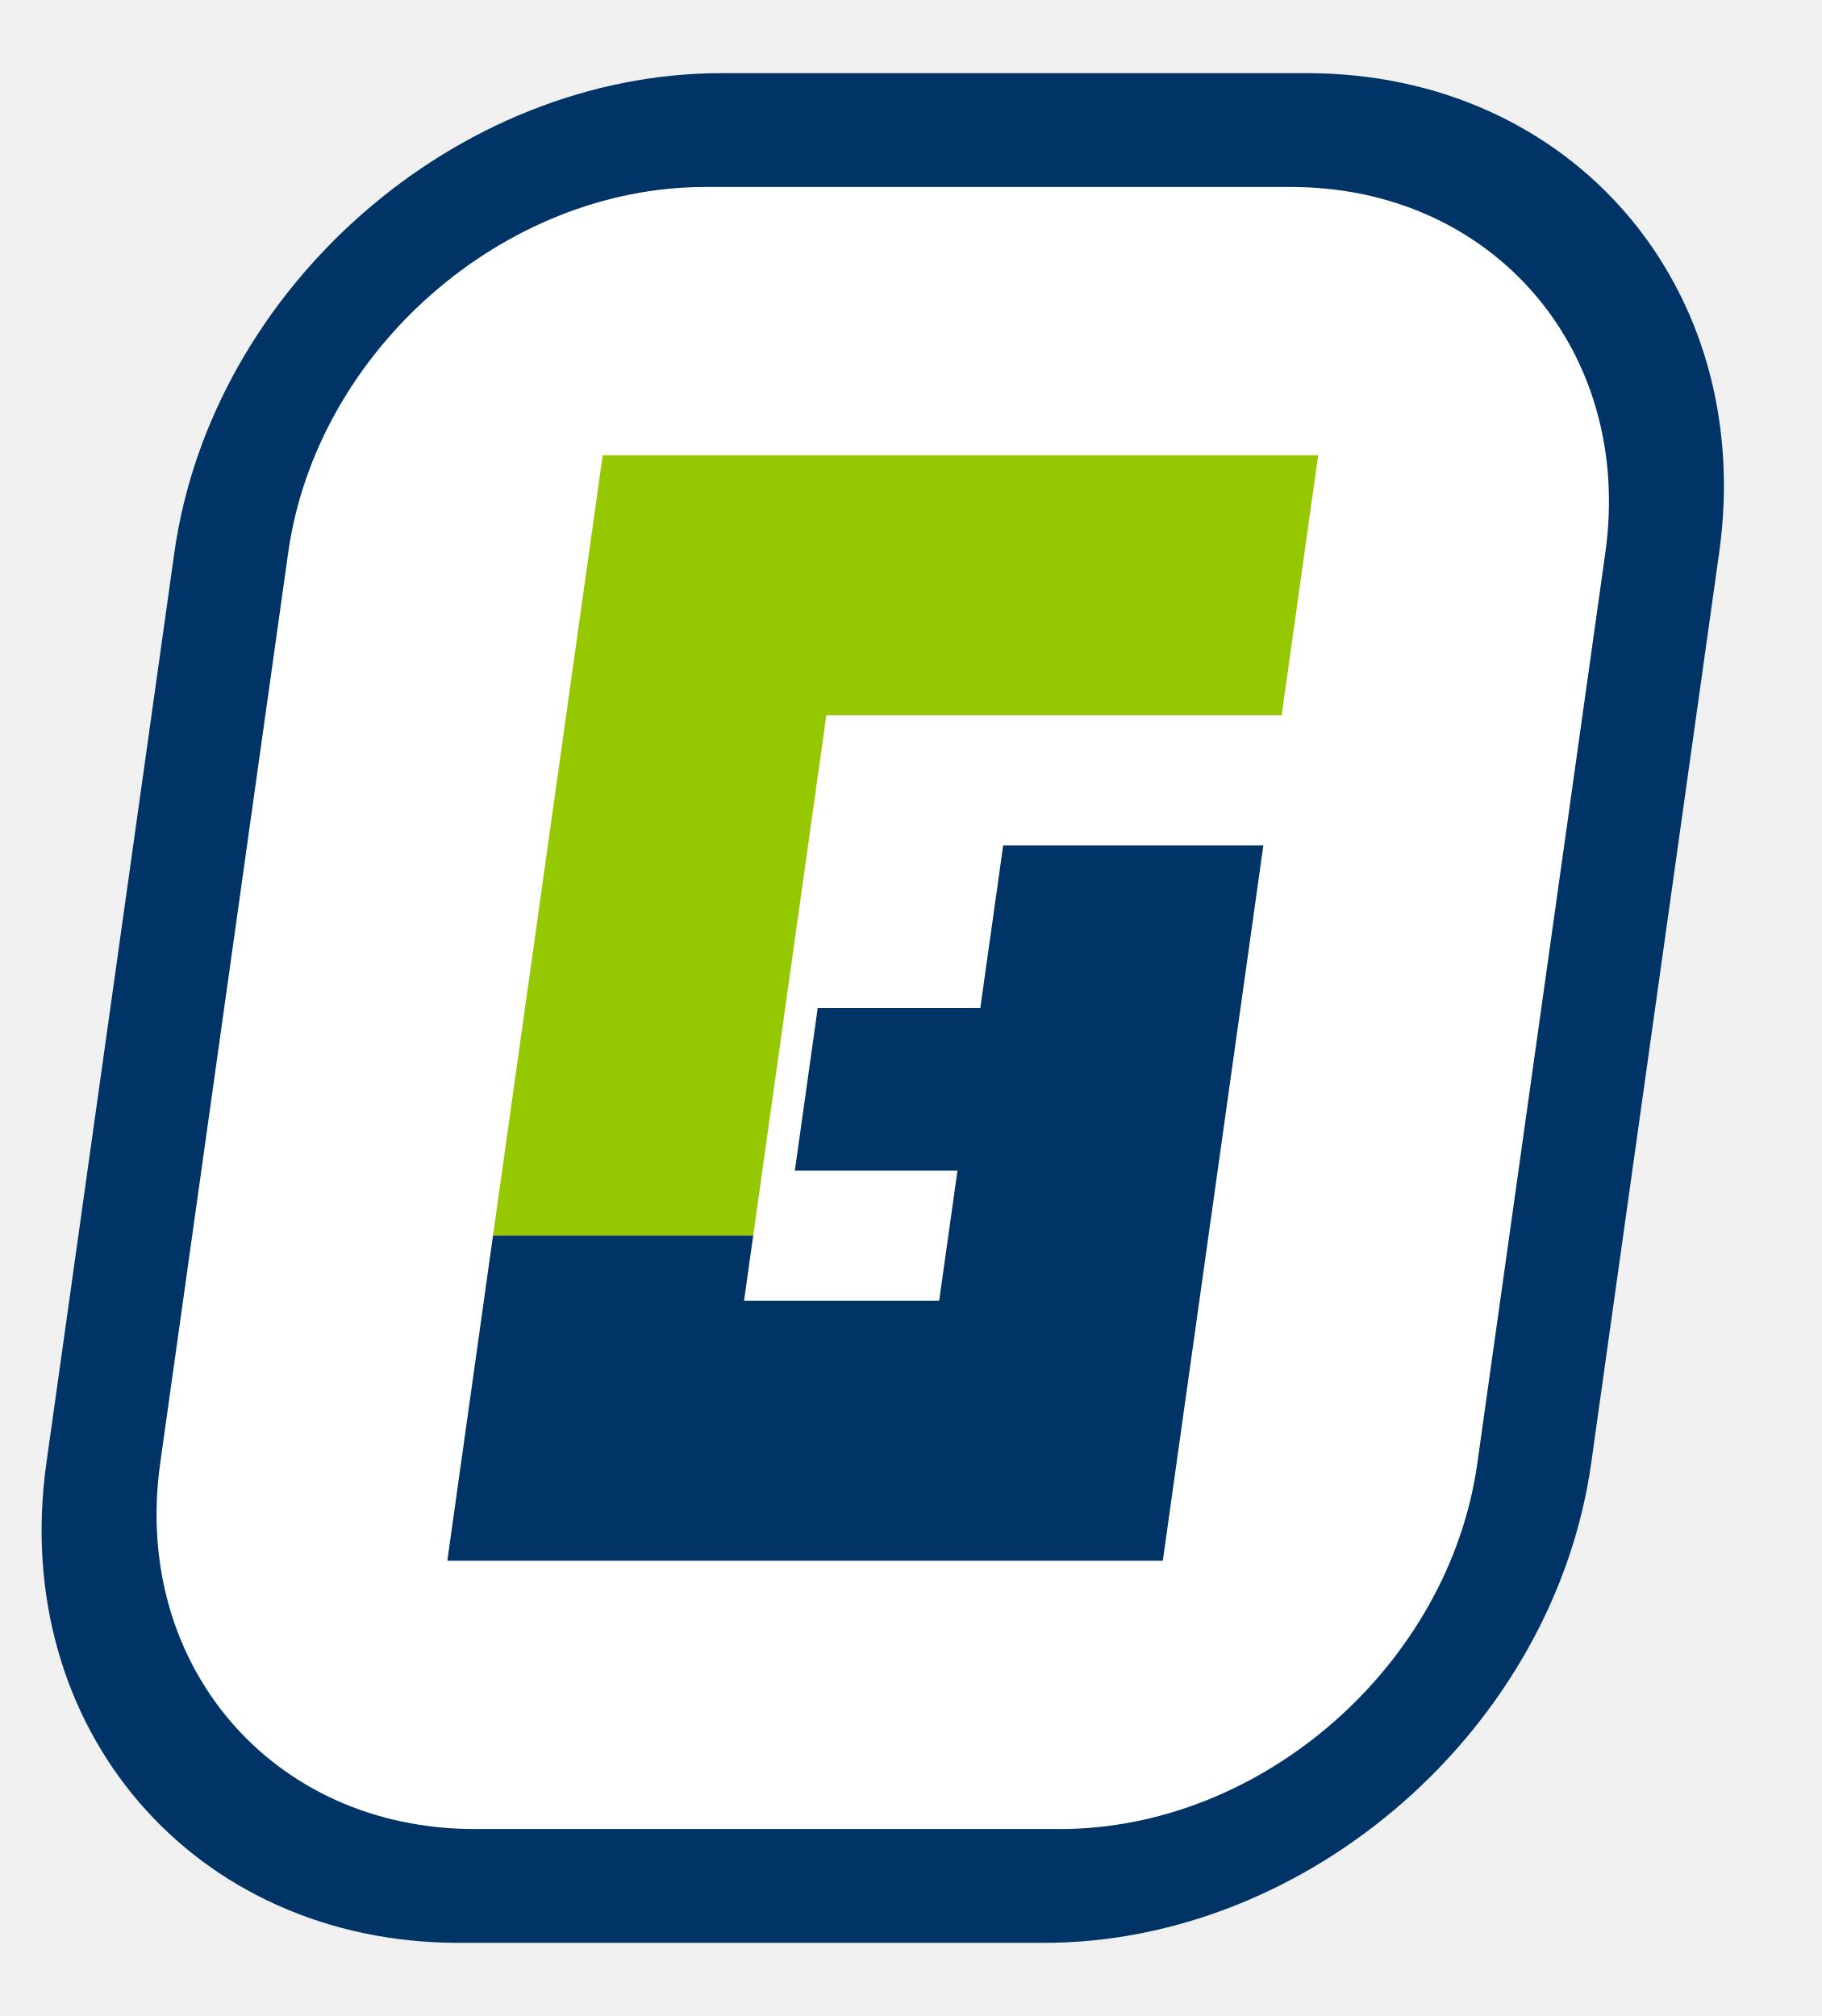
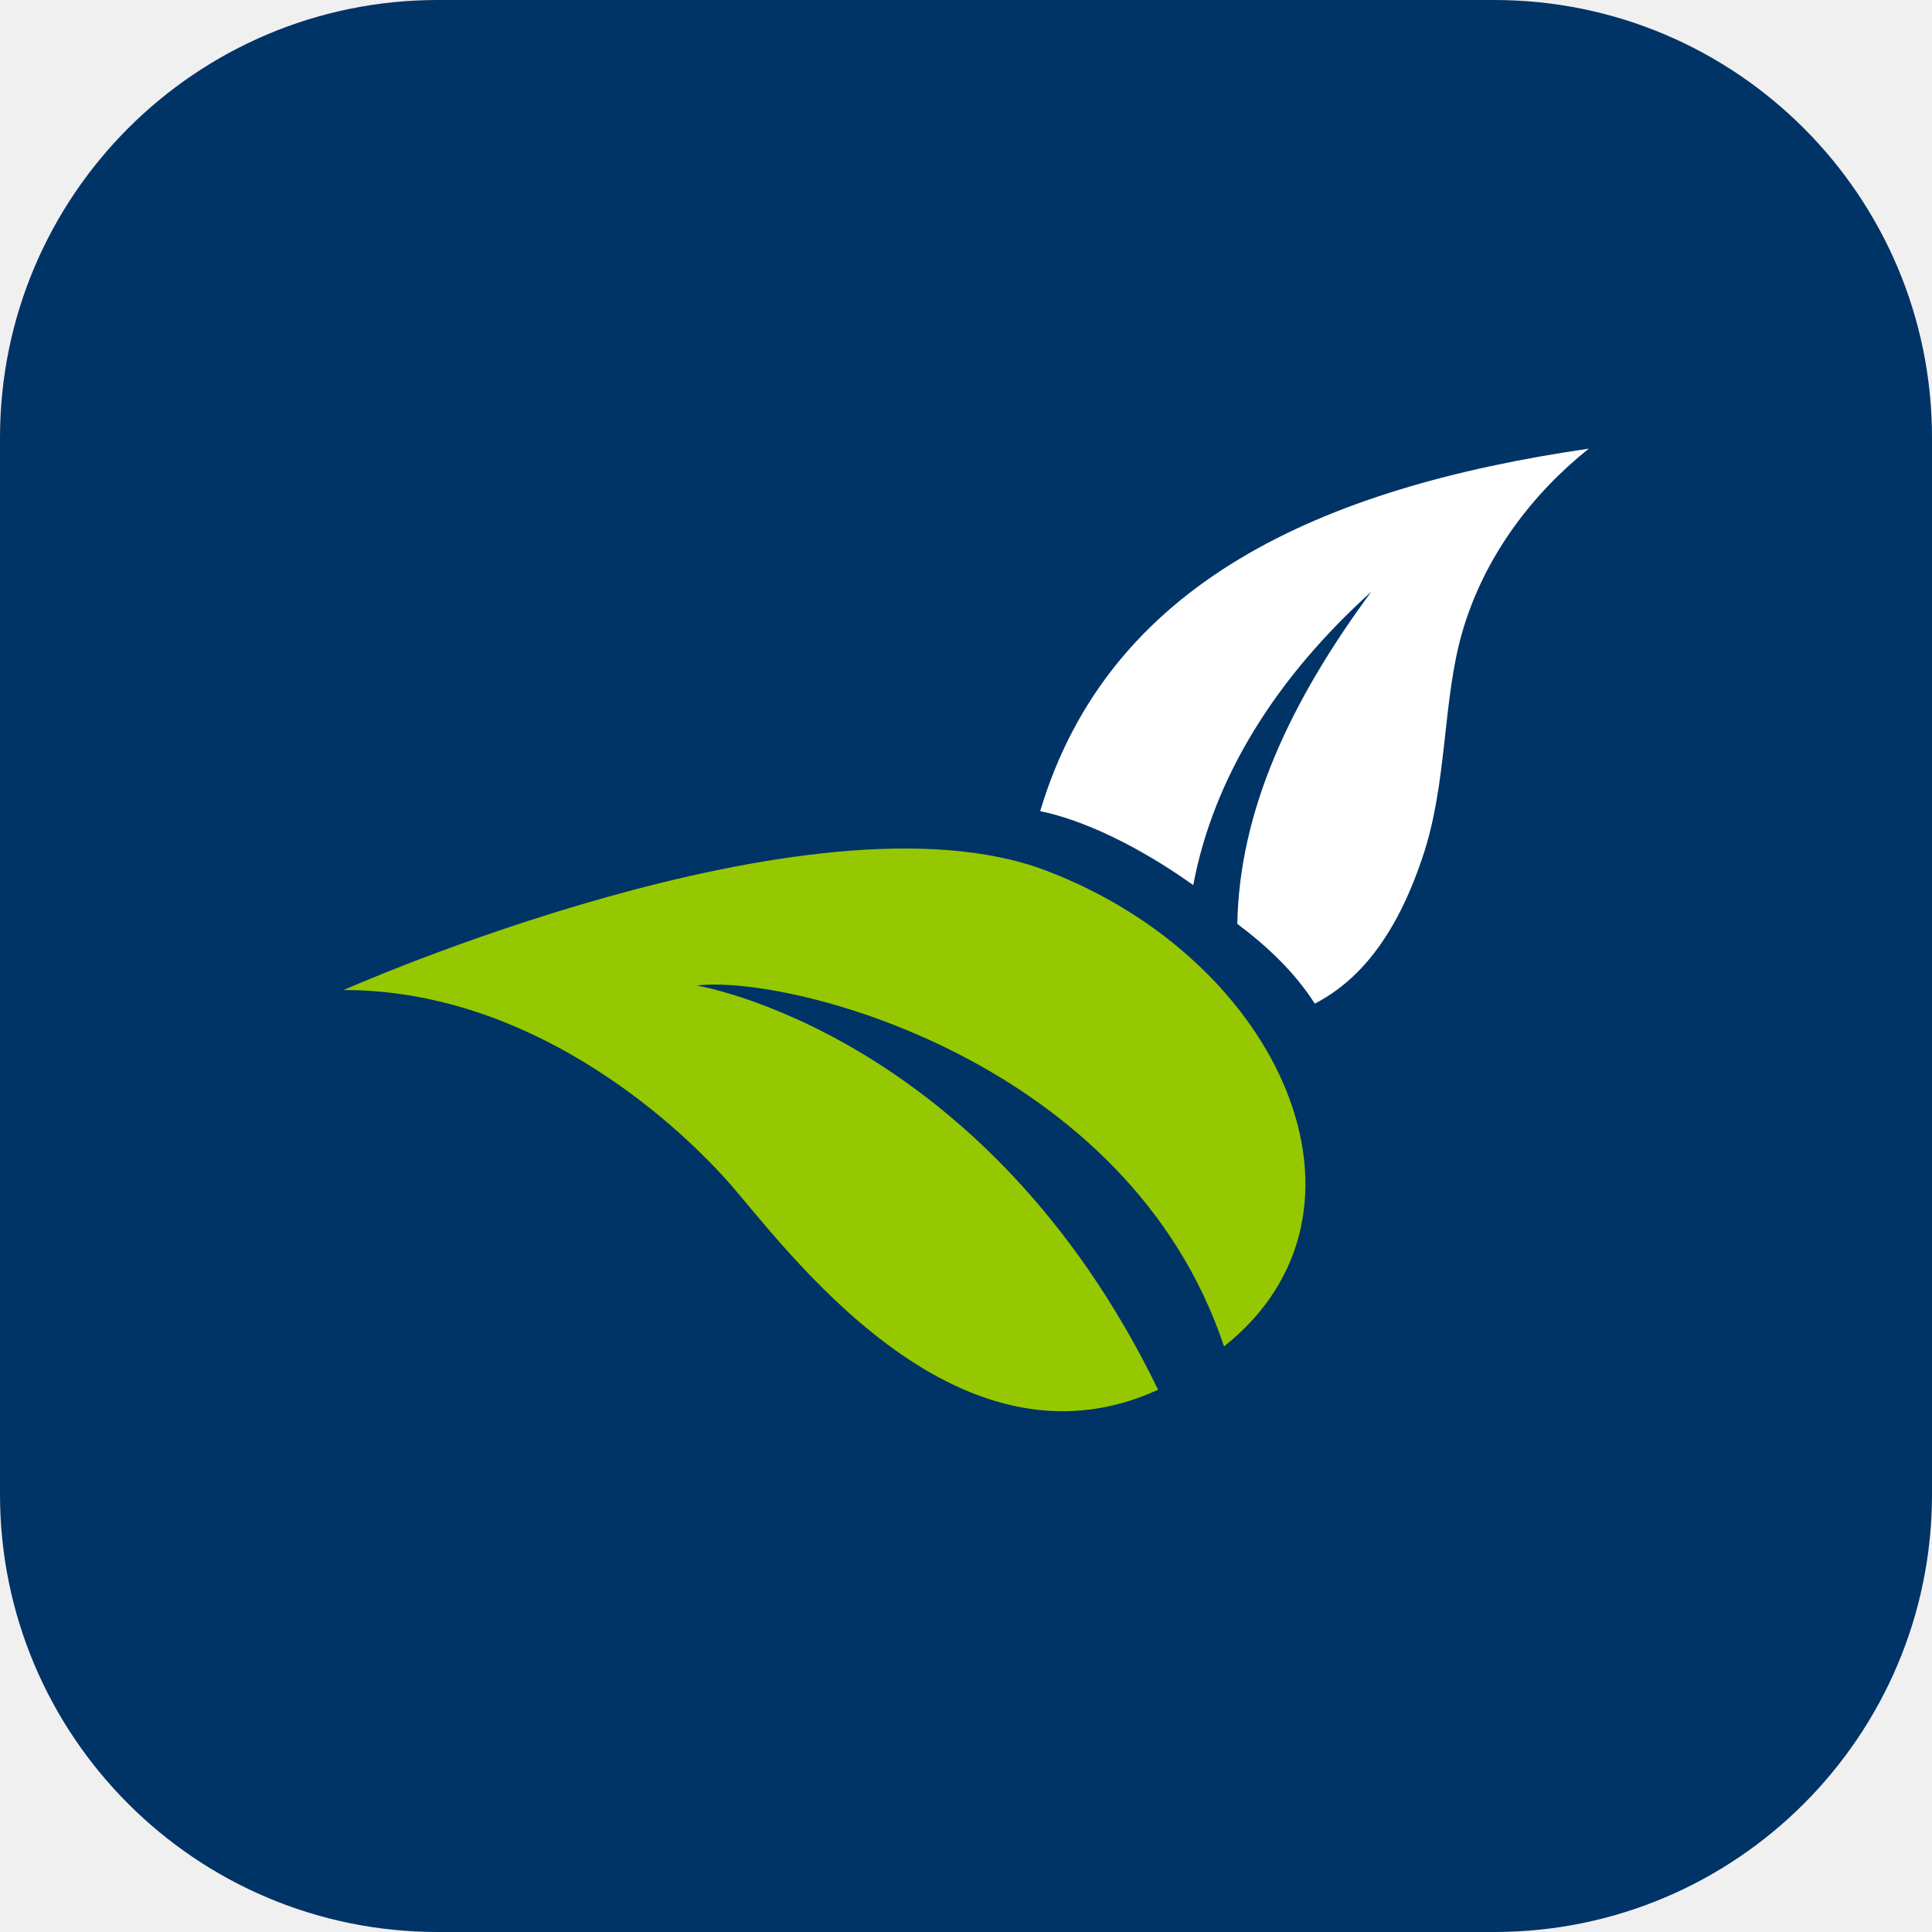
- <svg xmlns="http://www.w3.org/2000/svg" viewBox="0 0 112 124" role="img" aria-label="San Luis">
-   <g transform="translate(11,0) skewX(-8)">
-     <rect x="8" y="8" width="88" height="108" rx="26" fill="#fff" stroke="#003366" stroke-width="7" />
-     <polygon points="30,28 74,28 74,44 46,44 46,76 30,76" fill="#95C800" />
-     <polygon points="30,76 30,96 74,96 74,52 58,52 58,62 48,62 48,72 58,72 58,80 46,80 46,76" fill="#003366" />
-   </g>
+ <svg xmlns="http://www.w3.org/2000/svg" viewBox="0 0 512 512" role="img" aria-label="Corpoagro">
+   <rect width="512" height="512" rx="116" fill="#003366" />
+   <path fill="#95C800" d="M91.05 262.37C91.05 262.37 215.12 207.26 277.04 230.65C339.32 254.19 369.39 321.09 324.38 356.82C299.10 280.98 209.20 258.21 184.66 261.18C184.66 261.18 260.95 273.62 306.91 368.30C252.68 393.13 207.64 329.69 192.93 313.15C178.22 296.61 140.23 262.37 91.05 262.37" />
+   <path fill="#FFFFFF" d="M327.90 244.83C335.89 250.85 343.08 257.59 348.43 265.97C359.94 260.01 369.83 248.48 376.92 227.36C383.64 207.73 382.21 185.92 387.49 167.61C393.43 147.07 406.43 130.58 421.04 118.90C349.78 129.27 293.72 154.52 275.66 214.96C286.90 217.26 301.49 224.06 316.22 234.56C321.60 206.02 338.15 179.62 363.38 156.84C341.71 186.21 328.44 215.05 327.90 244.83" />
</svg>
